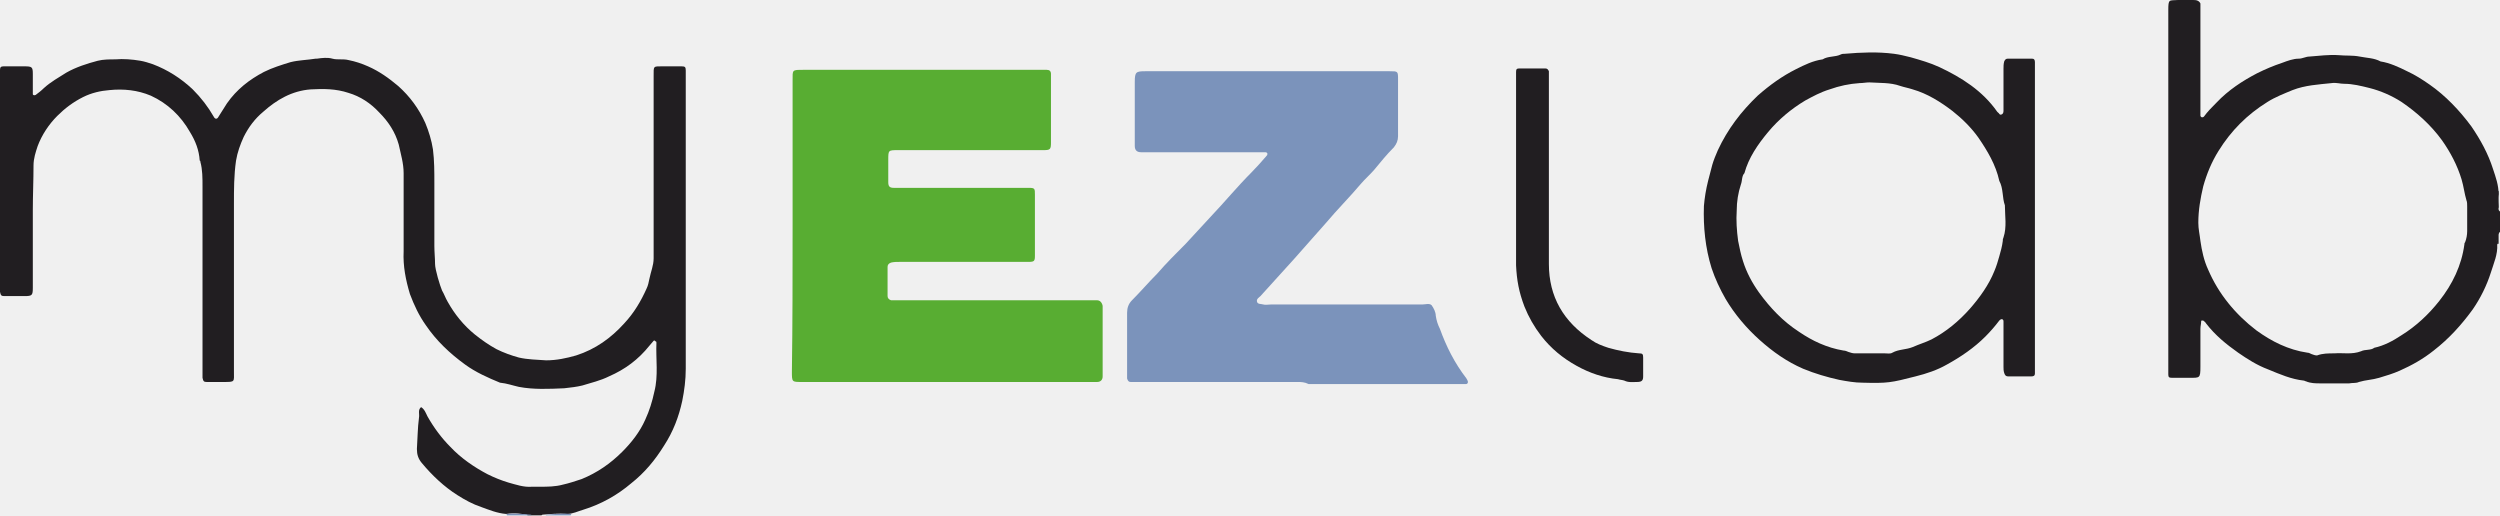
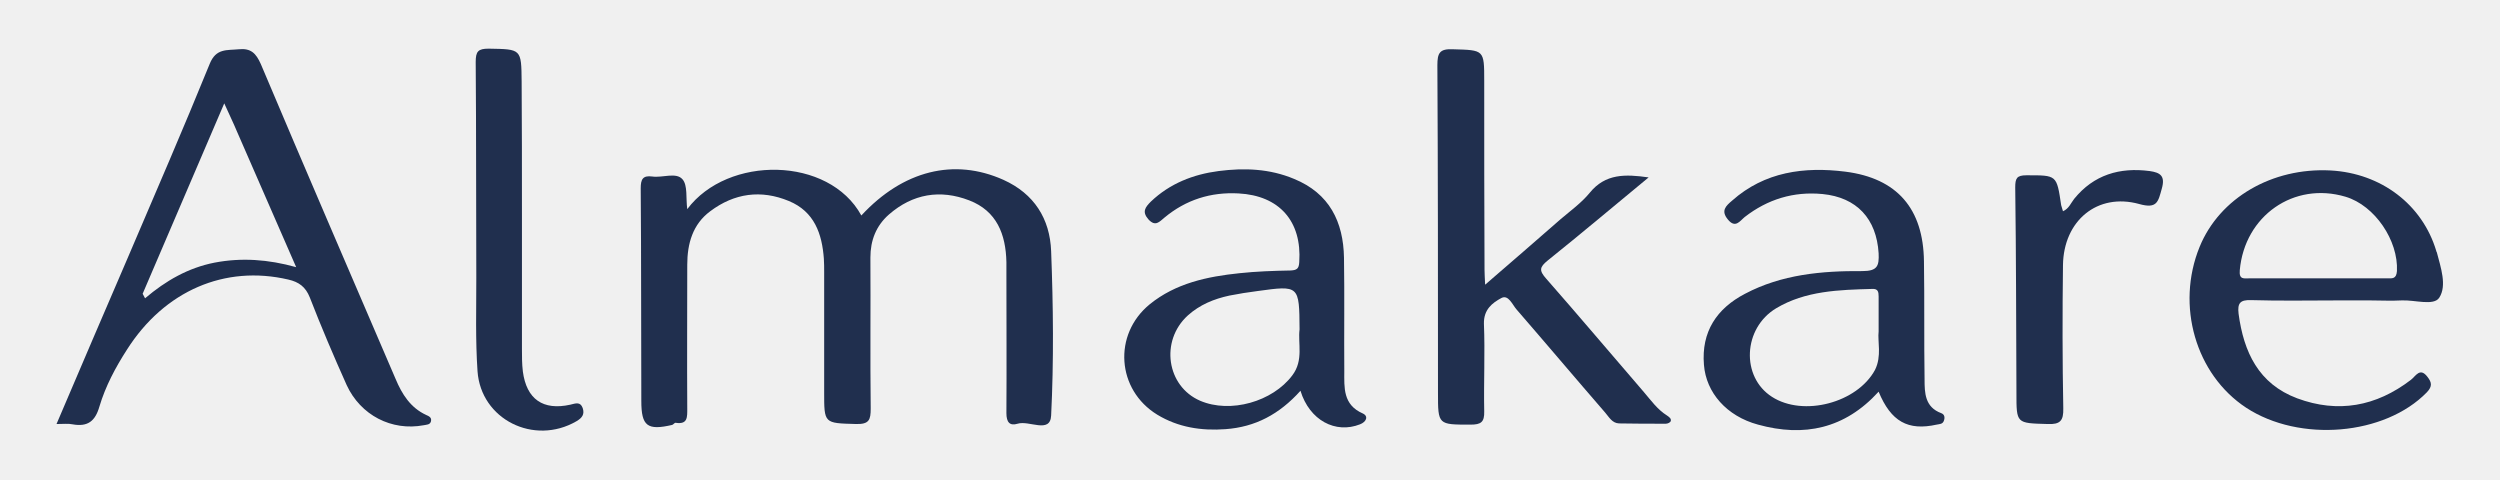
- <svg xmlns="http://www.w3.org/2000/svg" version="1.1" id="Calque_1" x="0px" y="0px" viewBox="0 0 358 73.8" style="enable-background:new 0 0 358 73.8;" xml:space="preserve">
+ <svg xmlns="http://www.w3.org/2000/svg" version="1.1" id="Calque_1" x="0px" y="0px" viewBox="0 0 827.2 158.6" style="enable-background:new 0 0 827.2 158.6;" xml:space="preserve">
  <style type="text/css">
- 	.st0{fill:#211E21;}
- 	.st1{fill:#7B93BB;}
- 	.st2{fill:#58AD32;}
+ 	.st0{fill:#202F4E;}
+ 	.st1{fill:#668CAB;}
+ 	.st2{fill:#FFFFFF;}
</style>
-   <path class="st0" d="M357.8,29.8c-0.1-0.1-0.2-0.2-0.2-0.3c0-0.7-0.2-1.5,0-2.2c0.1,0,0.2,0.1,0.2,0.1  C357.8,28.2,357.8,29,357.8,29.8z" />
-   <path class="st0" d="M357.6,35c-0.1-0.7,0-1.3,0-2c0-0.1,0.1-0.2,0.2-0.3c0,0.7,0,1.4,0,2.2C357.8,34.9,357.7,34.9,357.6,35z" />
  <g>
-     <path class="st0" d="M72.5,73.6c-1.3-0.1-2.5-0.6-3.6-1c-1.2-0.4-2.3-1-3.4-1.7c-1.9-1.2-3.6-2.8-5.1-4.6c-0.5-0.6-0.7-1.2-0.7-2   c0.1-1.5,0.1-3,0.3-4.5c0.1-0.5-0.2-1.1,0.3-1.5c0.5,0.3,0.7,0.9,0.9,1.3c0.9,1.6,2,3.1,3.3,4.4c1.5,1.6,3.4,2.9,5.3,3.9   c1,0.5,2,0.9,3,1.2c1.1,0.3,2.2,0.7,3.4,0.6c0.4,0,0.7,0,1.1,0c1.1,0,2.2,0,3.3-0.3c0.9-0.2,1.8-0.5,2.7-0.8   c2.2-0.9,4.1-2.2,5.8-3.9c1.3-1.3,2.5-2.8,3.3-4.6c0.6-1.3,1-2.6,1.3-4c0.6-2.3,0.2-4.7,0.3-7c0-0.1,0-0.2-0.1-0.2   c-0.1-0.1-0.2-0.2-0.3-0.1c-0.2,0.2-0.4,0.5-0.6,0.7c-1.6,2-3.5,3.4-5.8,4.4c-1.2,0.6-2.5,0.9-3.8,1.3c-0.8,0.2-1.7,0.3-2.6,0.4   c-2.2,0.1-4.4,0.2-6.5-0.2c-0.9-0.2-1.7-0.5-2.7-0.6c-1.7-0.7-3.5-1.5-5-2.6c-2.2-1.6-4.1-3.4-5.6-5.6c-1-1.4-1.7-2.9-2.3-4.5   c-0.6-2-1-4-0.9-6.1c0-3.7,0-7.5,0-11.2c0-1.4-0.4-2.7-0.7-4.1c-0.5-1.8-1.5-3.3-2.8-4.6c-1.2-1.3-2.7-2.3-4.4-2.8   c-1.8-0.6-3.6-0.6-5.4-0.5c-2.7,0.2-4.9,1.5-6.8,3.2c-1.2,1-2.1,2.2-2.8,3.6c-0.5,1.1-0.9,2.2-1.1,3.4c-0.3,2.1-0.3,4.1-0.3,6.2   c0,8,0,16,0,24c0,1.5,0.2,1.5-1.5,1.5c-0.8,0-1.6,0-2.4,0c-0.4,0-0.5-0.1-0.6-0.6c0-0.4,0-0.7,0-1.1c0-8.8,0-17.5,0-26.3   c0-1.2,0-2.4-0.3-3.5c0-0.1,0-0.2-0.1-0.2c-0.1-1.5-0.6-2.8-1.4-4.1c-1.3-2.3-3.2-4.1-5.6-5.2c-1.9-0.8-3.9-1-5.9-0.8   c-1.3,0.1-2.6,0.4-3.8,1c-1.4,0.7-2.6,1.6-3.7,2.7C7,17.8,6,19.3,5.4,20.9c-0.3,0.9-0.6,1.8-0.6,2.8c0,2.1-0.1,4.3-0.1,6.4   c0,3.7,0,7.4,0,11.1c0,1.1-0.1,1.2-1.2,1.2c-1,0-1.9,0-2.9,0c-0.4,0-0.5-0.1-0.6-0.6c0-0.3,0-0.6,0-0.8c0-10,0-20,0-30   c0-1.7-0.2-1.5,1.5-1.5c0.7,0,1.4,0,2,0c1.1,0,1.2,0.1,1.2,1.1c0,0.8,0,1.5,0,2.3c0,0.2,0,0.4,0,0.6c0,0.1,0.2,0.2,0.4,0.1   c0.4-0.3,0.8-0.6,1.2-1c1-0.9,2.1-1.5,3.2-2.2c1.4-0.8,3-1.3,4.5-1.7c0.8-0.2,1.7-0.2,2.5-0.2c1.2-0.1,2.4,0,3.6,0.2   c0.6,0.1,1.2,0.3,1.8,0.5c2.1,0.8,4,2,5.7,3.6c1.2,1.2,2.2,2.5,3,3.9c0.2,0.4,0.5,0.4,0.7,0c0.4-0.6,0.8-1.3,1.2-1.9   c1.4-2,3.2-3.4,5.3-4.5c1.2-0.6,2.5-1,3.8-1.4c1.2-0.3,2.4-0.3,3.6-0.5c0.1,0,0.2,0,0.2,0c0.7-0.1,1.5-0.2,2.2,0s1.5,0,2.3,0.2   c1,0.2,1.9,0.5,2.8,0.9c1.6,0.7,3,1.7,4.3,2.8c1.7,1.5,3,3.3,3.9,5.3c0.5,1.2,0.9,2.5,1.1,3.8c0.2,1.6,0.2,3.2,0.2,4.8c0,3,0,6,0,9   c0,0.9,0.1,1.8,0.1,2.6s0.7,3.1,1,3.8c0.3,0.5,0.5,1.1,0.8,1.6c1,1.8,2.3,3.4,3.9,4.7c1,0.8,2,1.5,3.1,2.1c1,0.5,2.1,0.9,3.2,1.2   c1.3,0.3,2.6,0.3,3.9,0.4c1.5,0,2.9-0.3,4.3-0.7c2.8-0.9,5-2.5,6.9-4.6c1.4-1.5,2.4-3.2,3.2-5c0.2-0.4,0.3-0.9,0.4-1.4   c0.2-1,0.6-1.9,0.6-2.9c0-0.5,0-1,0-1.6c0-7.9,0-15.8,0-23.8c0-0.2,0-0.5,0-0.7c0-1.5-0.1-1.4,1.4-1.4c0.9,0,1.8,0,2.6,0   c0.5,0,0.6,0.1,0.6,0.6c0,0.3,0,0.6,0,1c0,13.9,0,27.8,0,41.7c0,1.6-0.2,3.1-0.5,4.6c-0.5,2.3-1.3,4.4-2.6,6.4   c-1.3,2.1-2.8,3.9-4.7,5.4c-2,1.7-4.3,3-6.9,3.8c-0.7,0.2-1.5,0.6-2.3,0.6c-1.2-0.1-2.3,0-3.5,0.1c-0.1,0-0.1,0.1-0.2,0.1   c-0.6,0-1.3,0-1.9,0c-0.1,0-0.1-0.1-0.2-0.1C74.8,73.6,73.7,73.4,72.5,73.6z" />
-     <path class="st0" d="M357.6,35c0.1,1.4-0.5,2.7-0.9,4c-0.6,1.9-1.5,3.7-2.6,5.3c-1.6,2.2-3.4,4.2-5.6,5.9c-1.5,1.2-3.1,2.1-4.9,2.9   c-0.9,0.4-1.9,0.7-2.9,1s-1.9,0.3-2.9,0.6c-0.4,0.2-0.9,0.1-1.4,0.2c-1.4,0-2.7,0-4.1,0c-0.7,0-1.4,0-2.1-0.3   c-0.1,0-0.2-0.1-0.3-0.1c-1.8-0.2-3.4-0.9-5.1-1.6c-1.6-0.6-3-1.5-4.3-2.4c-1.7-1.2-3.3-2.5-4.6-4.2c-0.1-0.2-0.3-0.3-0.4-0.4   c0,0-0.1,0-0.2,0s-0.1,0.1-0.1,0.2c0,0.3-0.1,0.6-0.1,1c0,1.8,0,3.6,0,5.4c0,1.7-0.1,1.6-1.6,1.6c-0.8,0-1.7,0-2.5,0   c-0.4,0-0.5-0.1-0.5-0.5s0-0.7,0-1.1c0-17,0-34,0-51c0-1.7,0.1-1.4,1.4-1.5c0.7,0,1.4,0,2.1,0c0.2,0,0.5,0,0.7,0.1s0.3,0.2,0.4,0.4   c0,0.3,0,0.6,0,1c0,4.6,0,9.2,0,13.9c0,0.4,0,0.7,0,1.1c0,0.1,0,0.2,0.2,0.3c0.1,0,0.2,0,0.3-0.1c0.5-0.7,1.2-1.4,1.8-2   c1.7-1.8,3.7-3.1,5.8-4.2c1.2-0.6,2.4-1.1,3.6-1.5c0.8-0.3,1.6-0.6,2.4-0.6c0.5,0,1-0.3,1.5-0.3c1.4-0.1,2.8-0.3,4.2-0.2   c1,0.1,2,0,3,0.2s2.1,0.2,3,0.7c1.3,0.2,2.6,0.8,3.8,1.4c1.1,0.5,2.2,1.2,3.2,1.9c2.3,1.6,4.3,3.7,6,6c1.3,1.9,2.4,3.9,3.1,6.1   c0.4,1.2,0.8,2.3,0.8,3.6c-0.2,0.7,0,1.5,0,2.2c0,0.1,0.1,0.2,0.2,0.3c0,1,0,1.9,0,2.9c-0.1,0.1-0.2,0.2-0.2,0.3   C357.6,33.6,357.5,34.3,357.6,35z M334.3,50.6c1.2-0.1,2.5,0.2,3.8-0.3c0.6-0.3,1.4-0.1,1.9-0.5c1.4-0.3,2.7-1,3.9-1.8   c2.1-1.3,3.9-3,5.4-4.9c1.9-2.4,3.2-5.1,3.6-8.1c0-0.1,0-0.2,0.1-0.3c0.2-0.5,0.3-1.1,0.3-1.6c0-1.2,0-2.3,0-3.5   c0-0.3,0-0.7-0.1-0.9c-0.3-1-0.4-2-0.7-3c-0.6-2-1.6-3.9-2.8-5.6c-1.6-2.2-3.6-4-5.8-5.5c-1.4-0.9-3-1.6-4.6-2   c-1.2-0.3-2.4-0.6-3.6-0.6c-0.6,0-1.2-0.2-1.8-0.1c-1.9,0.2-3.8,0.3-5.6,1c-1.2,0.5-2.5,1-3.6,1.7c-2.9,1.8-5.2,4.1-7,7   c-1,1.6-1.7,3.3-2.2,5.1c-0.4,1.7-0.7,3.4-0.7,5.2c0,0.9,0.2,1.7,0.3,2.6c0.2,1.4,0.5,2.8,1.1,4.1c1.5,3.5,3.9,6.4,6.9,8.7   c2.2,1.6,4.6,2.8,7.3,3.2c0.2,0,0.4,0.1,0.6,0.2c0.3,0.1,0.5,0.2,0.8,0.2C332.6,50.6,333.4,50.6,334.3,50.6z" />
-     <path class="st1" d="M72.5,73.6c1.2-0.1,2.3,0,3.5,0.1c0.1,0,0.1,0.1,0.2,0.1c-1.2,0-2.4,0-3.6,0C72.6,73.7,72.5,73.6,72.5,73.6z" />
-     <path class="st1" d="M78.1,73.8c0.1,0,0.1-0.1,0.2-0.1c1.2-0.1,2.3-0.2,3.5-0.1c0,0.1-0.1,0.2-0.1,0.2   C80.5,73.8,79.3,73.8,78.1,73.8z" />
-     <path class="st2" d="M113.5,32.2c0-6.9,0-13.8,0-20.7c0-1.5-0.1-1.5,1.5-1.5c11.3,0,22.5,0,33.8,0c0.4,0,0.7,0,1.1,0   s0.6,0.2,0.6,0.6c0,0.2,0,0.3,0,0.5c0,3.1,0,6.2,0,9.3c0,1-0.1,1.1-1.1,1.1c-2.8,0-5.6,0-8.4,0c-4.1,0-8.3,0-12.4,0   c-1.4,0-1.4,0-1.4,1.4c0,1.1,0,2.1,0,3.2c0,0.6,0.2,0.8,0.8,0.8c0.4,0,0.7,0,1.1,0c5.8,0,11.6,0,17.4,0c0.3,0,0.6,0,0.8,0   c0.9,0,0.9,0.1,0.9,1c0,2.9,0,5.8,0,8.7c0,0.8-0.1,0.9-0.9,0.9c-0.3,0-0.6,0-1,0c-5.8,0-11.5,0-17.3,0c-0.5,0-1,0-1.4,0.1   c-0.3,0.1-0.5,0.3-0.5,0.6c0,1.4,0,2.8,0,4.2c0,0.3,0.2,0.5,0.5,0.6c0.4,0,0.8,0,1.2,0c9.1,0,18.2,0,27.2,0c0.4,0,0.7,0,1.1,0   s0.7,0.3,0.8,0.8c0,0.2,0,0.3,0,0.5c0,3,0,6.1,0,9.1c0,0.2,0,0.3,0,0.5c0,0.5-0.3,0.8-0.8,0.8c-0.2,0-0.5,0-0.7,0   c-13.9,0-27.7,0-41.6,0c-1.4,0-1.4,0-1.4-1.5C113.5,46.2,113.5,39.2,113.5,32.2z" />
-     <path class="st1" d="M185.8,54.7c-7.6,0-15.2,0-22.8,0c-0.4,0-0.7,0-1.1,0c-0.3,0-0.4-0.2-0.5-0.5c0-0.3,0-0.6,0-0.8   c0-2.9,0-5.7,0-8.6c0-0.7,0.2-1.3,0.7-1.8c1.2-1.2,2.4-2.6,3.6-3.8c1.3-1.5,2.7-2.9,4.1-4.3c1.2-1.3,2.4-2.6,3.6-3.9   c2-2.1,3.8-4.3,5.8-6.3c0.7-0.7,1.4-1.5,2.1-2.3c0.1-0.1,0.2-0.2,0.2-0.4c-0.1-0.2-0.2-0.2-0.4-0.2c-0.4,0-0.7,0-1.1,0   c-5.2,0-10.4,0-15.6,0c-0.3,0-0.6,0-1,0c-0.6,0-0.9-0.3-0.9-0.9c0-0.2,0-0.4,0-0.6c0-2.9,0-5.7,0-8.6c0-1.4,0.2-1.5,1.5-1.5   c11.7,0,23.3,0,35,0c1.2,0,1.2,0,1.2,1.2c0,2.7,0,5.4,0,8.1c0,0.6-0.2,1.1-0.6,1.6c-1,1-1.9,2.1-2.8,3.2c-0.6,0.7-1.3,1.3-1.9,2   c-1.6,1.9-3.4,3.7-5,5.6c-1.5,1.7-3,3.4-4.6,5.2s-3.2,3.5-4.8,5.3c-0.2,0.2-0.6,0.4-0.5,0.8c0.1,0.4,0.6,0.3,0.9,0.4   c0.3,0.1,0.7,0,1.1,0c7.2,0,14.5,0,21.7,0c0.4,0,1-0.2,1.3,0.1c0.3,0.4,0.6,1,0.6,1.5c0.1,0.7,0.3,1.3,0.6,1.9   c0.9,2.5,2.1,4.9,3.8,7.1c0,0.1,0.1,0.1,0.1,0.2c0.2,0.3,0.1,0.6-0.2,0.6c-0.4,0-0.7,0-1.1,0c-7.1,0-14.2,0-21.4,0   C186.8,54.7,186.3,54.7,185.8,54.7z" />
-     <path class="st0" d="M291.4,31.3c0,7,0,14,0,21c0,0.4,0,0.8,0,1.2c0,0.3-0.2,0.4-0.5,0.4c-1.1,0-2.2,0-3.3,0   c-0.4,0-0.5-0.2-0.6-0.5s-0.1-0.6-0.1-0.9c0-1.8,0-3.6,0-5.4c0-0.3,0-0.6,0-1c0-0.2,0-0.3-0.2-0.4c-0.2,0-0.3,0.1-0.4,0.2   c-0.6,0.8-1.3,1.6-2,2.3c-1.6,1.6-3.5,2.9-5.5,4c-1.4,0.8-2.9,1.3-4.5,1.7c-3.5,0.9-4,1-7.6,0.9c-1.1,0-2.2-0.2-3.3-0.4   c-1.8-0.4-3.5-0.9-5.2-1.6c-2.3-1-4.3-2.4-6.2-4.1c-1.9-1.7-3.6-3.7-4.9-5.9c-0.8-1.4-1.5-2.9-2-4.4c-0.9-2.9-1.2-5.9-1.1-8.9   c0.1-1.2,0.3-2.4,0.6-3.6c0.2-0.8,0.4-1.5,0.6-2.3c0.2-0.7,0.5-1.4,0.8-2.1c1.4-3,3.3-5.5,5.7-7.8c1.7-1.5,3.5-2.8,5.5-3.8   c1.2-0.6,2.4-1.2,3.8-1.4c0.8-0.5,1.8-0.3,2.6-0.7c0.2-0.1,0.4-0.1,0.6-0.1c2.3-0.2,4.7-0.3,7,0c0.8,0.1,1.6,0.3,2.4,0.5   c1.4,0.4,2.8,0.8,4.1,1.4c3.2,1.5,6.2,3.4,8.3,6.4l0.1,0.1c0.2,0.1,0.2,0.4,0.5,0.3s0.3-0.4,0.3-0.6c0-2,0-3.9,0-5.9   c0-0.4,0-0.7,0.1-1.1c0.1-0.2,0.2-0.4,0.5-0.4c1.2,0,2.3,0,3.5,0c0.3,0,0.4,0.2,0.4,0.5c0,0.4,0,0.8,0,1.2   C291.4,17.3,291.4,24.3,291.4,31.3z M268,50.6L268,50.6c0.6,0,1.3,0,1.9,0c0.4,0,0.8,0.1,1.1-0.1c0.9-0.5,1.9-0.4,2.9-0.8   c0.9-0.4,1.9-0.7,2.7-1.1c2.1-1.1,3.9-2.6,5.5-4.4c1.4-1.6,2.7-3.4,3.5-5.4c0.3-0.7,0.5-1.4,0.7-2.1c0.2-0.7,0.4-1.4,0.5-2.2   c0-0.2,0-0.3,0.1-0.5c0.5-1.5,0.2-3.1,0.2-4.6c-0.4-1.1-0.2-2.4-0.8-3.5c-0.5-2.3-1.7-4.3-3-6.2c-1-1.4-2.3-2.7-3.7-3.8   c-1.7-1.3-3.6-2.5-5.7-3.1c-0.6-0.2-1.2-0.3-1.8-0.5c-1.4-0.5-2.9-0.4-4.4-0.5c-0.5,0-0.9,0.1-1.4,0.1c-1.5,0.1-2.9,0.4-4.3,0.9   c-1.3,0.4-2.4,1-3.5,1.6c-2,1.2-3.8,2.7-5.3,4.5s-2.8,3.7-3.4,5.9c-0.4,0.4-0.3,1.1-0.5,1.6c-0.4,1.2-0.6,2.5-0.6,3.7   c-0.1,1.5,0,2.9,0.2,4.4c0.2,1,0.4,2,0.7,2.9c0.5,1.6,1.3,3.1,2.3,4.5c1.6,2.2,3.4,4.1,5.7,5.6c1.9,1.3,4,2.3,6.4,2.7   c0.2,0,0.5,0.1,0.7,0.2c0.3,0.1,0.6,0.2,0.9,0.2C266.3,50.6,267.2,50.6,268,50.6z" />
-     <path class="st0" d="M217.1,24.9c0-4.5,0-9.1,0-13.6c0-0.3,0-0.6,0-1s0.1-0.5,0.5-0.5c0.7,0,1.4,0,2,0s1.1,0,1.7,0   c0.3,0,0.4,0.2,0.5,0.4c0,0.4,0,0.7,0,1.1c0,8.8,0,17.7,0,26.5c0,4.7,2.1,8.3,6.1,10.9c0.7,0.5,1.5,0.8,2.4,1.1   c1.4,0.4,2.9,0.7,4.4,0.8c0.5,0,0.6,0.1,0.6,0.6c0,0.9,0,1.8,0,2.7c0,0.6-0.2,0.8-0.9,0.8c-0.6,0-1.2,0.1-1.8-0.2   c-0.3-0.1-0.6-0.1-0.9-0.2c-2.1-0.2-4.1-0.9-5.9-1.9c-2-1.1-3.7-2.5-5.1-4.3c-1-1.3-1.8-2.7-2.4-4.2c-0.8-2.1-1.1-3.8-1.2-5.9   C217.1,33.7,217.1,29.3,217.1,24.9z" />
+     <path class="st0" d="M549.5-136.5c-1.8-1.4-2-2.2-2.5-3.3c-7.3-16.4-14.7-32.8-21.8-49.3c-1-2.2-2.2-3.5-4.5-4.2   c-56-17.3-105.5-7.2-147.4,35c-1.3,1.3-2.6,2.5-4.6,2.8c-6,0.8-8.6-2.3-6.3-7.9c5.1-12.3,10.4-24.5,15.6-36.7   c26.7-63.1,53.3-126.1,79.9-189.2c1.9-4.5,4.9-6.2,9.6-6.2c5-0.1,8.9,0.8,11.2,6.1c32.3,73.2,64.7,146.4,97,219.6   c4.4,10,4.3,10-6.4,10C555.1-159.9,548.9-152.7,549.5-136.5z M389.9-191.4c1-0.5,2.1-0.8,3.1-1.4c28.3-16.5,58.6-23,91.2-19.6   c10.9,1.2,21.6,3.5,33.2,6.7c-21.3-46.6-42.1-92.3-63.5-138.9c-21.8,51.5-43,101.6-64.2,151.8c-0.3,0.6-0.6,1.2,0.3,1.6   c-0.2,0-0.5-0.1-0.7-0.1c0,0.2,0,0.3,0,0.5C389.5-191.1,389.7-191.3,389.9-191.4z" />
+     <path class="st0" d="M245.9-343.6c-5.9,12.8-12.2,25.5-16.6,38.9c-8.8,27.1-11.6,54.8-10.3,83.2c1,23.2,7.8,44.9,16.5,66.1   c8.1,19.9,19.4,38.1,32.7,55c0.8,1,2.3,1.5,1.9,3.2c-3.4,9.2-4.3,19.3-10.9,27.3c-1.3,1.6-1.4,3.4,1,4.4c3.5,1.4,3.6,3.4,1,5.8   c-15.2-10.2-28-23-39.4-37.2c-26.9-33.6-43.1-71.7-47.7-114.5c-2.7-25.7-1.3-51.2,5.1-76.3c8.4-33.1,23.5-63,45-89.5   c0.2-0.2,0.5-0.4,0.8-0.5c0.7,1.1,1.1,2.7,2,3.4c7.1,4.9,9.2,12.7,12,20C240.5-350.1,242.2-346.2,245.9-343.6z" />
+     <path class="st0" d="M261.1-59.5c2.6-2.4,2.5-4.4-1-5.8c-2.4-1-2.3-2.8-1-4.4c6.5-8,7.4-18.1,10.9-27.3   c6.2,5.6,11.5,11.9,17.7,17.4c23.1,20.8,50.4,30.3,81.1,31.2c15.2,0.4,30.3-1.3,45.3-2.6c40.7-3.7,78.4,4.1,112,28.5l-0.1-0.1   c-1.6,0.7-2.9-0.1-4.3-0.5c-25.4-7.4-50.8-6.7-76.4-0.8C380.6-8.9,320.1-18.1,265-56.5C263.7-57.5,262.4-58.5,261.1-59.5z" />
+     <path class="st0" d="M245.9-343.6c-3.7-2.6-5.4-6.5-7-10.6c-2.8-7.4-4.9-15.1-12-20c-1-0.7-1.4-2.2-2-3.4   c38-45.1,86.1-71.8,144.6-79.5c25.3-3.3,50.5-1.4,75.4,4.5c0.7,0.2,1.7,0,1.9,1.5c-2.2,1.7-4.2-0.4-6.3-0.5   c-71.5-2.8-129.8,23.4-175.2,78.7C257.8-363.7,251.9-353.6,245.9-343.6z" />
+     <path class="st1" d="M591.1-72c0,3.5,0,7,0,10.5c0.1,4.5-2.2,6.3-6.5,6.2c-6-0.1-12-0.2-18-0.1c-4.4,0-6.4-2.3-6.5-6.4   c-0.1-6.5-0.3-13,0-19.5c0.2-3.9-1.5-5-4.8-4.9c-5.8,0.1-11.6,0.4-17.5,0.3c-6.3-0.1-8-1.9-8.1-8c0-5.5-0.1-11-0.1-16.5   c0.1-5.3,1.9-7.1,7.3-7.1c6.5-0.1,13-0.2,19.5,0c2.9,0.1,3.8-1,3.7-3.8c-0.2-6.3-0.2-12.7-0.2-19c0-6.3,2-8.3,8.4-8.4   c5.2,0,10.3,0,15.5,0c5.4,0,7.6,2,7.7,7.5c0.1,6,0,12-0.4,18c-0.3,4.2,0.7,6.1,5.4,5.7c6.1-0.4,12.3-0.2,18.5-0.1   c5.1,0.1,6.9,1.8,7,6.9c0.1,5.8,0.1,11.7,0,17.5c-0.1,5.2-1.9,7.2-7.2,7.3c-6.5,0.1-13-0.1-19.5-0.4c-3.3-0.2-4.5,1-4.2,4.3   C591.3-78.6,591.1-75.3,591.1-72C591.1-72,591.1-72,591.1-72z" />
+     <path class="st0" d="M227.4,69.2c13.4-17.9,46.9-17.5,57.6,2.1c13.8-14.9,30.7-19.1,47-11.8c10.2,4.6,15.4,12.9,15.8,23.6   c0.7,18.1,0.9,36.3,0,54.4c-0.3,6.1-7.3,1.5-11.1,2.7c-2.6,0.8-3.7-0.5-3.7-3.5c0.1-15.3,0-30.6,0-46c0-1.3,0-2.7,0-4   c-0.2-9.2-3.2-16.9-12.3-20.4c-9.6-3.7-18.7-2.2-26.6,4.7c-4.2,3.7-6.1,8.5-6.1,14.2c0.1,16.7-0.1,33.3,0.1,50   c0,3.7-0.5,5.2-4.8,5.1c-10.7-0.3-10.6-0.1-10.6-10.7c0-13.2,0-26.3,0-39.5c0-1.5,0-3-0.1-4.5C272,77.4,269.5,70,261,66.5   c-9.2-3.8-18-2.6-26,3.4c-5.8,4.3-7.6,10.7-7.6,17.7c0,15.8-0.1,31.6,0,47.5c0,2.9,0.2,5.4-3.8,4.8c-0.4-0.1-0.8,0.6-1.2,0.7   c-8.2,1.9-10.2,0.4-10.2-7.9c-0.1-23.5,0-47-0.2-70.4c0-3,0.7-4.3,3.8-3.9c3.4,0.5,7.9-1.5,10,0.9   C227.6,61.3,226.9,65.6,227.4,69.2z" />
+     <path class="st0" d="M18.7,140.3c8.1-19,15.9-37.2,23.7-55.3c9.1-21.3,18.3-42.5,27-63.9c2.1-5.2,5.7-4.4,9.6-4.8   c4-0.4,5.7,1.3,7.3,4.9C101,56,116,90.7,130.9,125.4c2.1,5,4.9,9.5,10.1,11.9c0.9,0.4,1.9,0.8,1.6,2.1c-0.3,1.2-1.5,1.1-2.4,1.3   c-10.6,2-20.9-3.3-25.5-13.3c-4.3-9.6-8.4-19.2-12.2-29c-1.4-3.5-3.6-5.1-7.1-5.9c-21-4.9-41,3.7-53.4,23.2   c-3.8,5.9-7.1,12.1-9.1,18.8c-1.4,4.9-3.9,6.8-8.9,5.9C22.6,140.1,21.1,140.3,18.7,140.3z M74.2,34.2c-9.2,21.5-18.1,42.2-27,63   c0.3,0.5,0.5,1,0.8,1.5c6.8-5.8,14.3-10.1,23-11.8c8.9-1.7,17.7-1.1,27,1.5c-6.7-15.4-13.2-30.2-19.6-44.9   C77.2,40.6,75.8,37.8,74.2,34.2z" />
+     <path class="st0" d="M491.4,94.2c8.8-7.6,16.9-14.6,25-21.7c3.3-2.8,6.9-5.4,9.6-8.7c5.2-6.4,11.8-6.2,19.5-5.1   c-11.4,9.4-22.3,18.6-33.4,27.5c-2.7,2.2-2.9,3.3-0.5,6c10.9,12.4,21.5,25,32.3,37.5c2.4,2.8,4.5,5.8,7.7,7.8   c0.7,0.5,1.5,1,1.2,1.9c-0.2,0.4-1,0.8-1.6,0.8c-5.2,0-10.3,0-15.5-0.1c-2.3-0.1-3.3-2.1-4.6-3.6c-9.8-11.3-19.5-22.8-29.3-34.1   c-1.4-1.6-2.7-5-5-3.8c-3,1.6-5.9,3.8-5.8,8.5c0.4,9.6-0.1,19.3,0.1,29c0.1,3.6-1.1,4.4-4.5,4.4c-10.8,0-10.8,0.1-10.8-10.5   c0-36.1,0-72.3-0.2-108.4c0-4,0.7-5.5,5.1-5.3c10.4,0.3,10.4,0.1,10.4,10.5c0,20.8,0,41.6,0.1,62.5   C491.2,90.5,491.3,91.9,491.4,94.2z" />
+     <path class="st0" d="M621.6,129.6c-11.2,12.3-24.7,15.1-39.9,10.9c-10.4-2.8-17.2-10.6-17.9-19.8c-0.9-10.9,4.2-18.6,13.6-23.5   c12.1-6.4,25.4-7.6,38.8-7.5c5,0,5.6-1.7,5.4-5.9c-0.7-11.4-7.2-18.5-18.6-19.6c-9.5-0.9-18.1,1.7-25.7,7.6   c-1.6,1.3-3.1,3.9-5.6,0.8c-2.4-2.9-0.6-4.5,1.4-6.2c10.8-9.6,23.9-11.3,37.5-9.6c17.2,2.2,25.8,12.3,26,29.7c0.2,13,0,26,0.2,39   c0,4.5,0.1,9.2,5.5,11.2c1.1,0.4,1.3,1.4,0.9,2.5c-0.4,1.2-1.5,1.1-2.4,1.3C631.3,142.6,625.7,139.5,621.6,129.6z M621.6,109.7   c0-4.9,0-8.2,0-11.6c0-1.5-0.2-2.6-2.1-2.5c-11,0.3-22.1,0.6-31.8,6.4c-11,6.6-11.7,22.7-1.4,29.3c10.4,6.7,28.2,2,34.1-8.9   C622.7,117.8,621.2,112.9,621.6,109.7z" />
+     <path class="st0" d="M430.3,129.3c-7,7.8-15,12-24.8,12.7c-8,0.6-15.7-0.6-22.6-4.8c-13.4-8.2-14.7-26.5-2.5-36.5   c8.6-7,19.1-9.2,29.7-10.3c5.6-0.6,11.3-0.8,16.9-0.9c2.1-0.1,2.8-0.6,2.9-2.8c0.9-13.5-6.6-22-20.1-22.7c-9.2-0.5-17.4,2.1-24.5,8   c-1.7,1.4-3,3.1-5.3,0.6c-2.2-2.5-1.1-4,0.8-5.9c6.3-6,14-9,22.4-10.1c8.5-1.1,16.9-0.8,25,2.6c11.7,4.8,16.3,14.2,16.5,26.1   c0.2,12.5,0,25,0.1,37.5c0,5.4-0.5,11.1,6.1,14c2,0.9,1.2,2.8-0.9,3.6C441.9,143.6,433.3,139.1,430.3,129.3z M430,109   c-0.1-14.6-0.1-14.6-13.9-12.7c-3.1,0.4-6.3,0.9-9.3,1.5c-5.1,1.1-9.8,3-13.8,6.6c-9.2,8.4-7,23.4,4.1,28.2c10,4.3,24,0.3,30.5-8.4   C431.4,119.2,429.4,113.6,430,109z" />
+     <path class="st0" d="M773.8,99.4c-9.7,0-19.3,0.2-29-0.1c-3.6-0.1-4.5,1-4.1,4.5c1.7,12.7,6.6,23.2,19.4,28   c13.5,5,26.1,2.7,37.6-6.1c1.6-1.2,3-4.3,5.5-1c1.4,1.8,1.7,3.1-0.2,5.1c-13.9,14.3-42.1,16.7-59.8,5.1   c-16.7-11-23.3-33.8-15.4-53.2c6.6-16.2,24-26.3,43.3-25.3c16.8,0.9,30.4,11.3,35,26.6c0,0.2,0.1,0.3,0.2,0.5c1.3,5,3.4,11,0.8,15   c-1.8,2.8-8.1,0.7-12.4,0.9c-3.5,0.2-7,0-10.5,0C780.8,99.4,777.3,99.4,773.8,99.4z M767.3,92.1C767.3,92.2,767.3,92.2,767.3,92.1   c7.5,0,15,0,22.5,0c1.7,0,3.1,0.3,3.3-2.4c0.5-10.1-7.3-21.7-17-24.6c-17.1-5.1-33.4,6.3-35,24.3c-0.3,3.2,1.4,2.7,3.2,2.7   C752,92.1,759.7,92.1,767.3,92.1z" />
+     <path class="st0" d="M172.7,70.5c0,15,0,30,0,44.9c0,2.5,0,5,0.3,7.5c1.2,9.2,6.7,13,15.7,11c1.7-0.4,3.3-1.1,4.1,1.1   c0.7,2.1-0.2,3.3-2.1,4.4c-14,8.1-31.6-0.6-32.7-16.6c-0.7-10.3-0.4-20.6-0.4-30.9c-0.1-23.8,0-47.6-0.2-71.4   c0-3.5,0.8-4.4,4.3-4.4c10.8,0.2,10.8,0,10.9,10.9C172.7,41.6,172.7,56,172.7,70.5C172.7,70.5,172.7,70.5,172.7,70.5z" />
+     <path class="st0" d="M636.1-20.7c-17.7,0-33.6-4.5-45.3-18.9c-1.2-1.4-3.4-3.2-2.9-5.1c0.9-2.9,5.4-1.5,8.1-1.9   c7.5-1.1,5.5-10.9,5.7-18.6c0.3-10.4,0.3-10.3,10.3-10.3c2.7,0,3.7,1,4.7,3.2c3.6,8.6,6.6,17.4,11.3,25.5   c4.8,8.3,11,15.1,20.3,18.2c2.2,0.7,3.6,2,3.3,4.3c-0.3,2.3-2.2,2.7-4.1,2.8C643.7-21.2,639.9-21,636.1-20.7z" />
+     <path class="st0" d="M682.6,69.9c2-0.9,2.6-2.7,3.7-4.1c6.5-8,15.1-10.5,25-9.2c3.5,0.5,5.2,1.6,4,5.8c-1.2,4.3-1.5,6.8-7.5,5.1   c-13.8-3.8-25,5.5-25.2,20.2c-0.2,15.8-0.2,31.6,0.1,47.4c0.1,4.1-1,5.4-5.2,5.2c-10.4-0.3-10.3-0.1-10.3-10.4   c-0.1-22.6-0.1-45.2-0.4-67.9c0-3,0.5-4,3.7-4c10.1,0,10-0.2,11.5,9.9C682.2,68.6,682.4,69.2,682.6,69.9z" />
+     <path class="st0" d="M516.9-39.5c-10.3-5.4-20.2-11.4-31.2-15.5c-23.4-8.6-47.3-10.1-71.7-7.1c-9.6,1.2-19.1,3.2-28.8,2.3   c-8.9-0.8-13.3-6.8-10.7-14.1c1-2.9,2.3-5.8,4.5-8.2c0.4-0.5,0.8-1.1,1.2-1.6c3.8-5.1,3.6-6.4-1.3-10.7c0.8-0.7,1.6-1.4,2.5-2   c6,2,7.6,5.4,4.8,10.7c-1.6,2.9-3.7,5.5-5.5,8.2c-2,3.1-4.1,6.5-1.9,10.1c2.3,3.7,6.3,4,10.2,3.4c9.1-1.3,17.8-4.2,26.5-6.7   c39.1-11.2,72-0.7,99.5,28.4C515.8-41.5,516.9-40.8,516.9-39.5L516.9-39.5z" />
+     <path class="st1" d="M342.3-303.6c-6.7,1.5-12.3,2.7-17.9,3.8c-6,1.2-9.2,4.9-10.5,10.6c-1.2,5.5-2.3,11-3.9,16.7   c-0.7-4.9-2-9.7-2.8-14.6c-1.4-8.2-6.2-12.5-14.2-13.7c-4.7-0.7-9.3-1.7-15.1-2.9c7-1.4,12.8-2.5,18.6-3.8   c5.6-1.2,8.9-4.8,10.3-10.3c1.4-5.6,2.5-11.2,3.8-17c1.1,5.3,2.2,10.5,3.2,15.8c1.2,6.7,4.9,10.6,11.7,11.8   C330.7-306.2,335.9-304.9,342.3-303.6z" />
+     <path class="st0" d="M381.4-96.5c-0.8,0.7-1.6,1.4-2.5,2c-3-3-4.6-7.5-7.7-9.8c-4.8-3.6-6.7-7.2-5.5-13c0.3-1.3-2.1-1.1-3.4-1.2   c-3.8-0.2-7.6-0.1-11.4-1.1c-3.5-0.9-6.6-2.4-8.8-5.3c-11.6-15.6-27.4-17.9-45.1-14c-7.7,1.7-15,4.2-22.1,7.5   c-0.9-0.1-2.1,0.5-2.2-1.1c11.3-6.1,22.9-11.4,36-12.6c14.6-1.3,27,2.6,35.9,15c4.1,5.7,10,7.3,16.6,7.5c8.9,0.2,8.9,0.2,7.7,9   c-0.1,1-0.7,2.4,0.2,2.8C375.5-107.9,377-100.9,381.4-96.5z" />
+     <path class="st1" d="M412.3,178.7c-19.1,0-38.3,0-57.4,0c-1.3,0-2.7,0-4,0c-0.9,0-1.6-0.5-1.6-1.5c0-0.9,0.7-1.5,1.6-1.6   c1.2-0.1,2.3-0.1,3.5-0.1c38.3,0,76.5,0,114.8,0c0.8,0,1.7,0,2.5,0c1.3,0.1,3-0.2,2.8,1.8c-0.2,1.6-1.7,1.3-2.8,1.3   c-11.8,0-23.6,0-35.4,0.1C428.3,178.7,420.3,178.7,412.3,178.7z" />
+     <path class="st1" d="M356.1-339c5.6-0.9,9.2-3.5,9.7-9.7c0.7,5.8,3.5,9.2,9.5,9.6c-5.1,1.1-8.8,3.3-9.3,9.4   C364.9-335.5,361.8-338.5,356.1-339z" />
+     <path class="st1" d="M340.5-262.2c5-0.6,6.9-3.8,7.9-8.1c0.7,4.6,3.2,7.3,7.8,8.2c-4.5,0.9-7.1,3.1-7.8,7.8   C347.2-258.4,345.1-261.4,340.5-262.2z" />
+     <path class="st0" d="M331.4-107.6c5.3-7.5,10-10.5,14.3-9.6C342.6-111.8,336.9-110.9,331.4-107.6z" />
+     <path class="st0" d="M272.8-132.4c0.1,1.6,1.3,1,2.2,1.1c-4.6,2.6-9.1,5.5-14.5,6.7C264.5-127.5,268.2-130.7,272.8-132.4z" />
+     <path class="st1" d="M516.9-39.4c0.1,0.1,0.3,0.1,0.4,0.2C517.2-39.3,517-39.4,516.9-39.4C516.9-39.5,516.9-39.4,516.9-39.4z" />
+     <path class="st0" d="M526.1-22.5l-0.1,0.1c0,0,0-0.2,0-0.2C526-22.6,526.1-22.5,526.1-22.5z" />
+     <path class="st2" d="M389.9-191.4c-0.2,0.2-0.4,0.3-0.6,0.5c0-0.2,0-0.3,0-0.5c0.2,0,0.5,0.1,0.7,0.1   C390-191.3,389.9-191.4,389.9-191.4z" />
  </g>
</svg>
